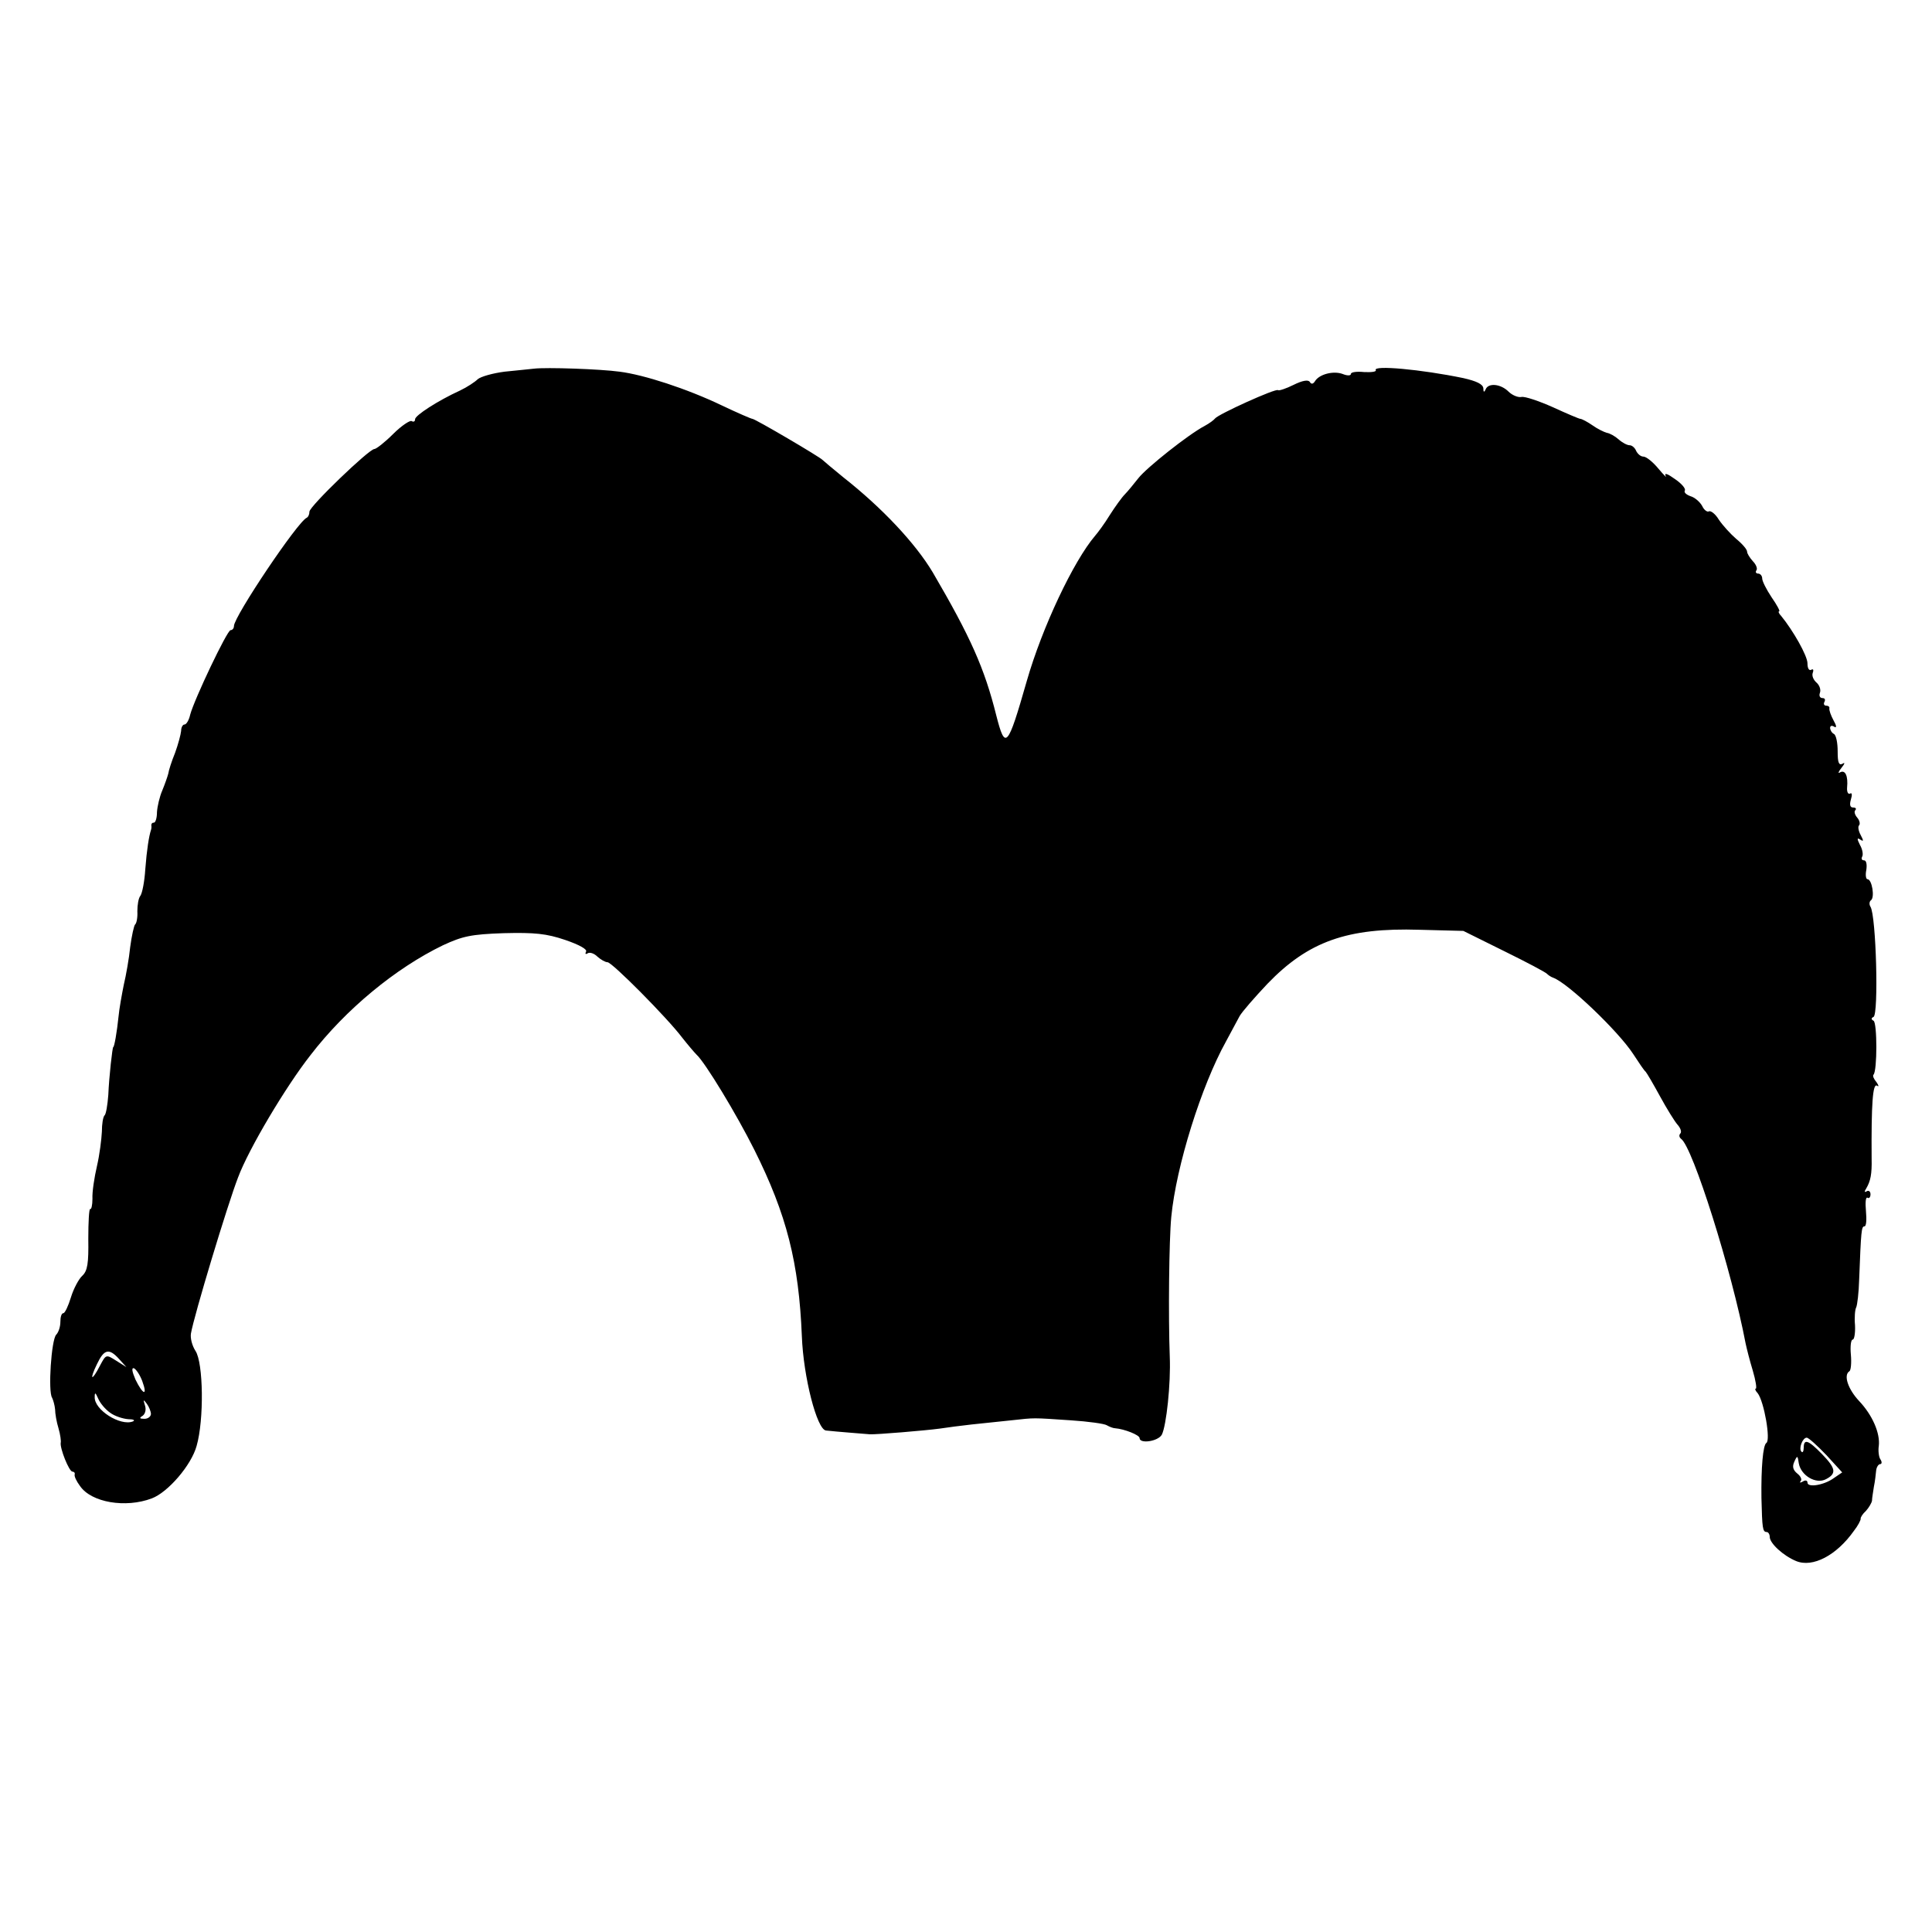
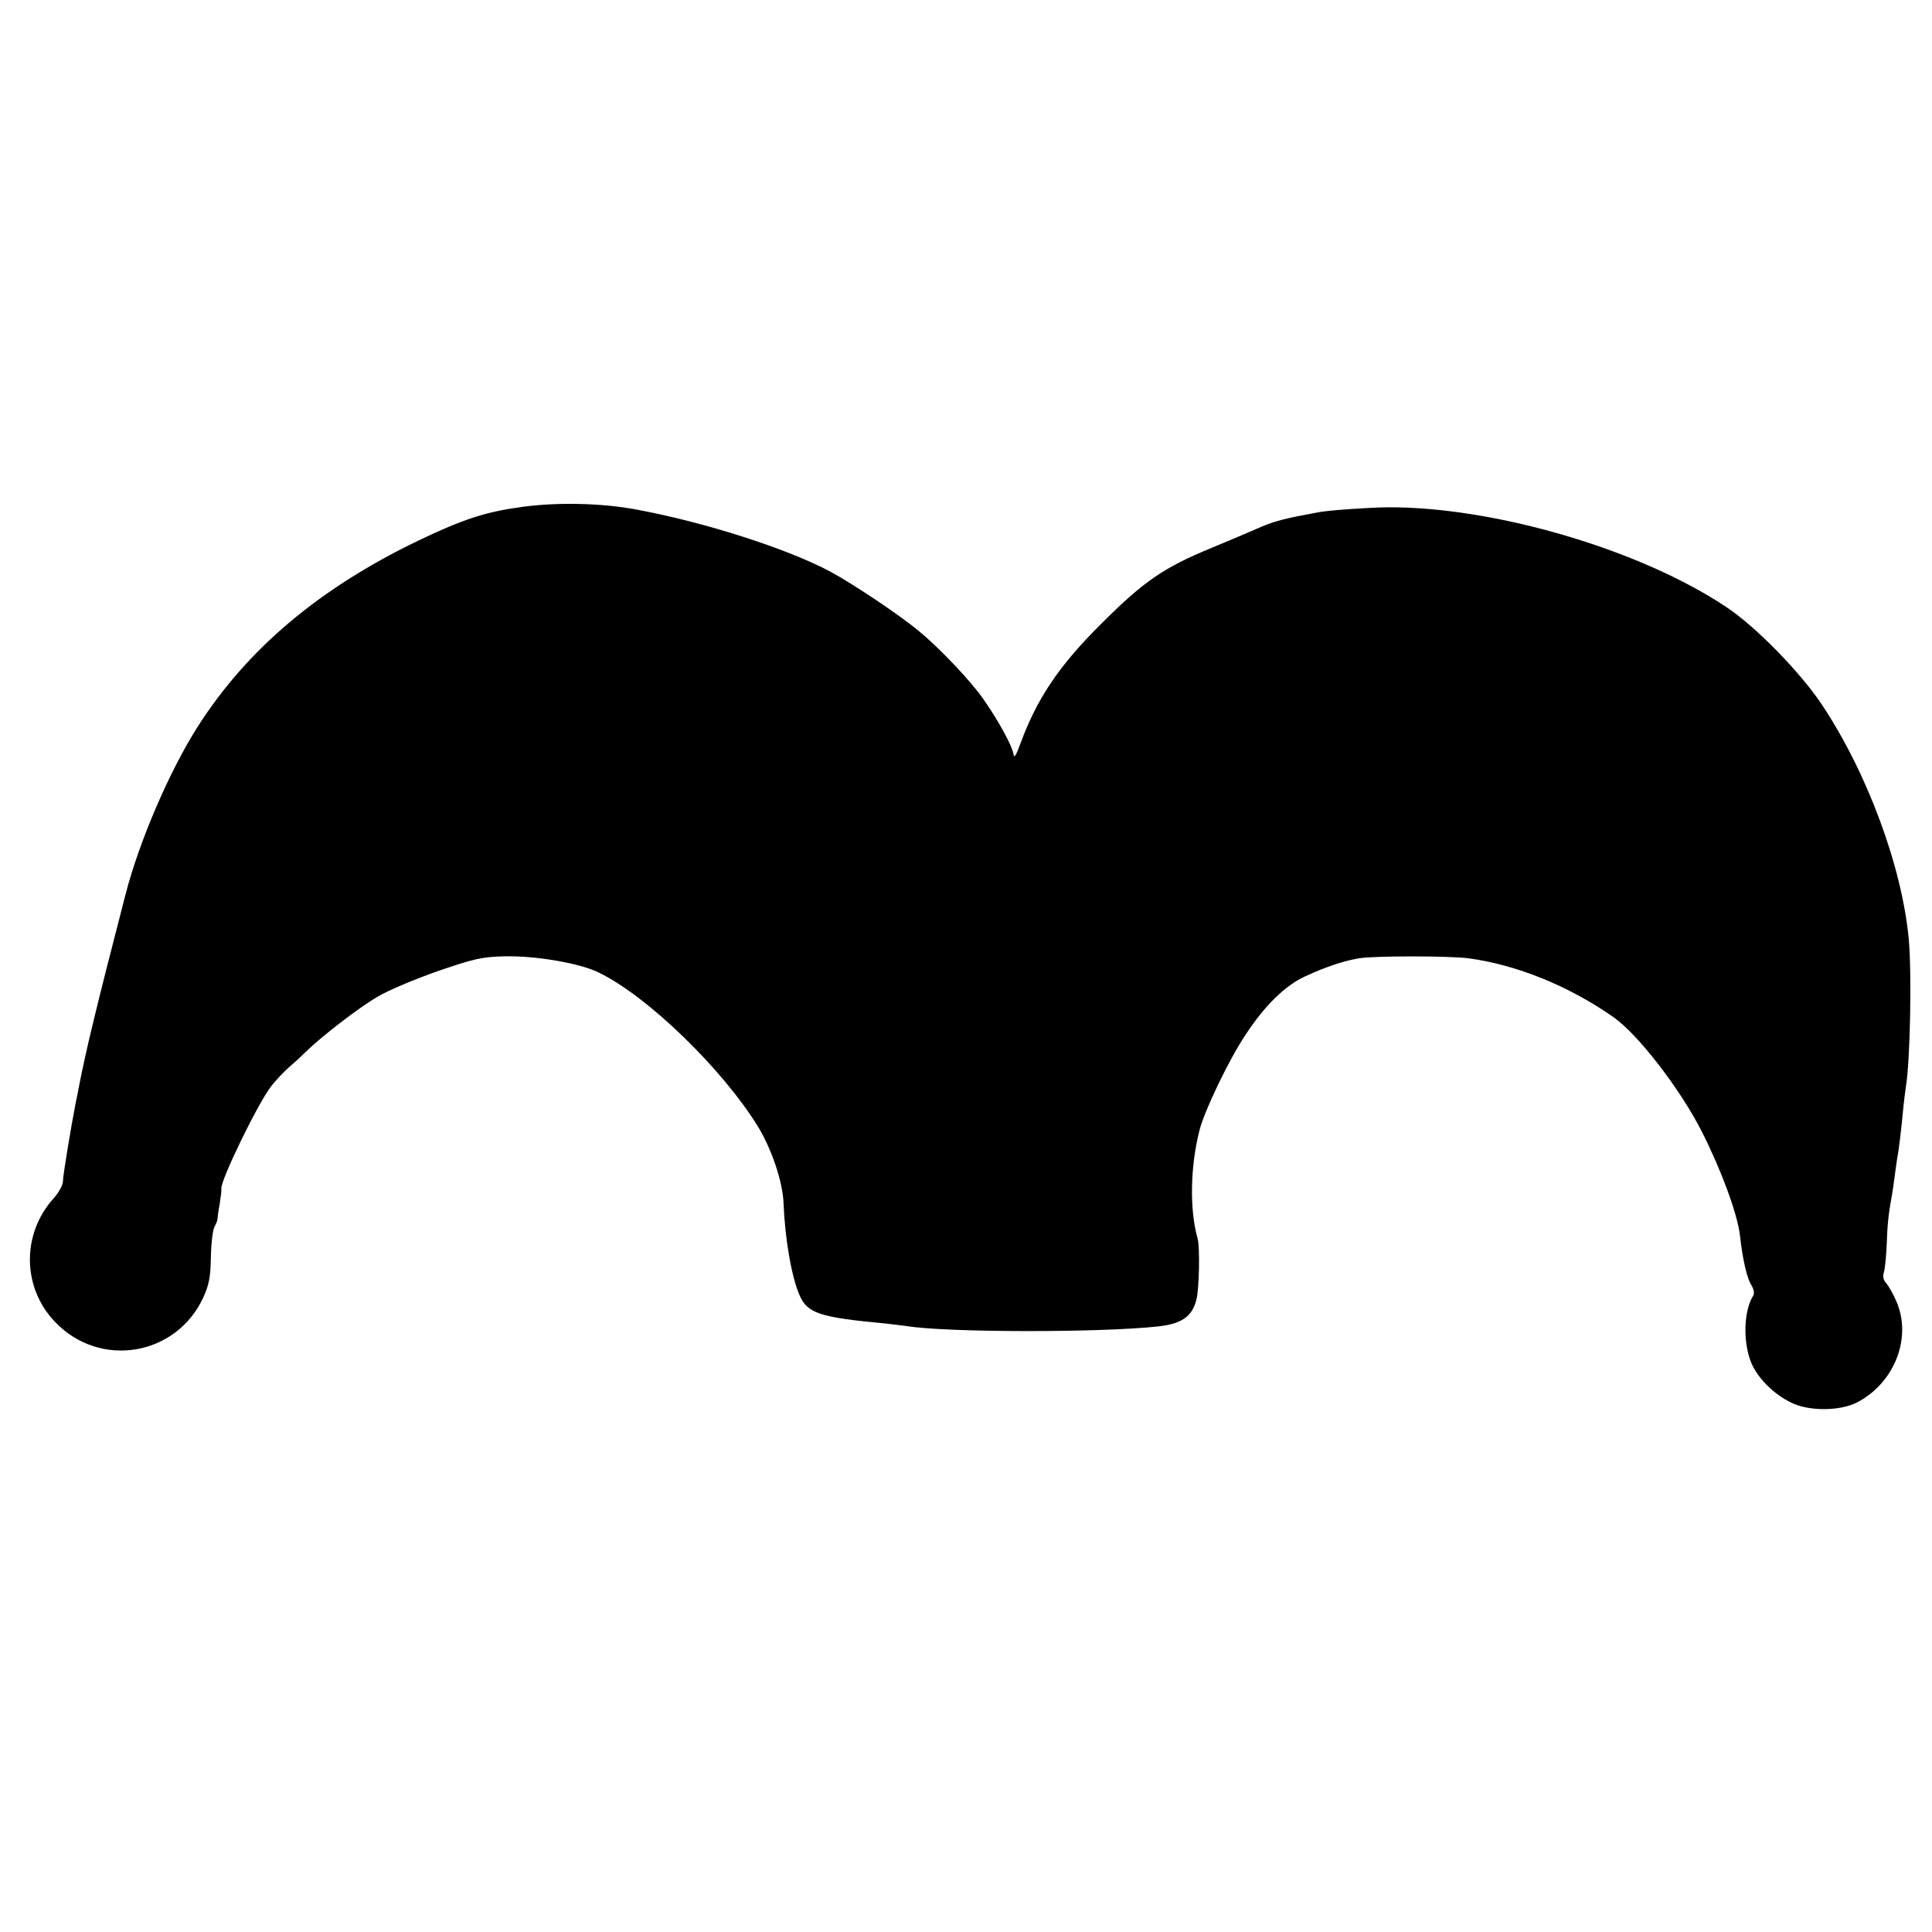
- <svg xmlns="http://www.w3.org/2000/svg" version="1.0" width="512pt" height="512pt" viewBox="0 0 512 512" preserveAspectRatio="xMidYMid meet">
-   <g transform="translate(0,512) scale(0.1,-0.1)" fill="#000000" stroke="none">
-     <path d="M1415 4143 c-11 -1 -46 -5 -78 -8 -31 -4 -63 -13 -71 -20 -7 -7 -28 -21 -47 -30 -59 -27 -119 -66 -119 -76 0 -6 -4 -8 -9 -5 -4 3 -27 -12 -49 -34 -22 -22 -45 -40 -50 -40 -14 0 -172 -152 -172 -166 0 -7 -3 -14 -7 -16 -24 -10 -193 -262 -193 -287 0 -6 -4 -11 -9 -11 -9 0 -96 -183 -107 -224 -3 -14 -10 -26 -15 -26 -5 0 -9 -8 -9 -17 -1 -10 -8 -36 -16 -58 -9 -22 -17 -47 -18 -55 -2 -8 -9 -28 -16 -45 -7 -16 -13 -42 -14 -57 0 -16 -4 -28 -8 -28 -5 0 -7 -3 -7 -7 1 -5 0 -10 -1 -13 -5 -15 -11 -51 -15 -104 -2 -32 -8 -63 -13 -70 -5 -6 -8 -24 -8 -41 1 -16 -2 -32 -6 -35 -3 -3 -9 -30 -13 -60 -3 -30 -11 -75 -17 -100 -5 -25 -12 -63 -14 -85 -4 -39 -11 -80 -14 -80 -2 0 -11 -78 -13 -127 -2 -26 -6 -51 -10 -54 -4 -4 -7 -23 -7 -43 -1 -20 -6 -61 -13 -91 -7 -30 -13 -69 -12 -87 0 -17 -3 -29 -6 -27 -3 1 -5 -34 -5 -79 1 -65 -2 -85 -16 -98 -9 -8 -23 -34 -30 -57 -7 -23 -16 -42 -20 -42 -5 0 -8 -10 -8 -23 0 -13 -5 -28 -11 -34 -13 -13 -22 -151 -11 -167 3 -6 7 -20 8 -31 0 -11 4 -34 9 -50 5 -17 7 -34 6 -38 -3 -14 22 -77 31 -77 4 0 7 -3 6 -7 -2 -5 5 -19 14 -31 30 -44 121 -59 190 -33 43 16 105 88 119 139 20 69 18 221 -3 252 -9 14 -14 34 -12 46 8 47 97 342 125 414 28 75 126 240 192 324 93 121 225 230 351 291 52 24 74 29 161 32 82 2 113 -1 163 -18 38 -13 59 -25 55 -31 -3 -6 -1 -8 5 -4 6 3 17 -1 25 -9 9 -8 21 -15 27 -15 12 0 158 -147 198 -200 15 -19 32 -39 38 -45 23 -21 106 -158 153 -252 86 -172 118 -299 126 -494 4 -108 40 -248 64 -250 26 -3 105 -9 116 -10 17 -1 148 10 185 15 19 3 58 8 85 11 28 3 75 8 105 11 65 7 53 7 158 0 46 -3 89 -9 95 -13 7 -4 17 -8 22 -8 25 -2 65 -18 65 -26 0 -16 49 -9 59 9 12 24 24 135 21 207 -4 106 -2 308 4 370 13 135 80 348 145 465 13 25 30 55 36 67 6 11 40 50 74 86 108 112 211 149 403 143 l116 -3 109 -54 c59 -29 110 -56 113 -60 3 -3 10 -8 16 -10 39 -14 172 -141 212 -202 15 -23 29 -44 33 -47 3 -3 20 -32 38 -65 18 -33 39 -67 47 -76 8 -9 11 -19 7 -23 -4 -4 -3 -10 2 -14 31 -21 135 -352 171 -542 3 -14 11 -46 19 -72 8 -27 11 -48 8 -48 -3 0 -1 -6 5 -12 17 -22 35 -125 23 -132 -9 -6 -14 -65 -13 -146 2 -80 3 -90 14 -90 4 0 8 -6 8 -13 0 -17 36 -50 70 -64 44 -18 107 15 153 80 11 14 18 28 18 32 -1 3 5 13 14 21 8 9 15 21 16 27 0 7 3 23 5 37 3 14 5 33 6 43 1 9 6 17 11 17 4 0 5 6 0 13 -4 6 -6 23 -4 35 4 34 -17 82 -52 119 -30 32 -42 69 -26 79 4 2 6 22 4 44 -2 22 0 40 5 40 4 0 7 17 6 38 -2 20 0 42 3 47 3 6 7 39 8 75 5 129 6 140 14 140 5 0 6 18 4 40 -2 23 -1 38 4 36 4 -3 8 1 8 9 0 8 -5 11 -10 8 -6 -4 -7 -1 -1 8 11 19 15 37 14 79 -1 145 3 199 14 193 6 -4 5 0 -1 9 -7 8 -11 17 -8 20 10 10 10 138 0 143 -6 3 -7 7 0 10 14 7 7 268 -8 292 -4 6 -3 14 1 17 11 7 3 56 -9 56 -4 0 -6 11 -3 25 2 14 0 25 -6 25 -6 0 -8 4 -5 10 3 5 1 19 -6 31 -8 16 -8 20 1 14 9 -6 9 -3 1 12 -6 11 -8 23 -4 26 3 4 1 13 -5 20 -7 8 -9 17 -5 20 3 4 1 7 -6 7 -8 0 -10 7 -6 21 4 13 3 19 -2 16 -5 -3 -9 4 -8 16 3 31 -5 48 -19 40 -6 -4 -4 2 4 12 9 11 10 16 3 11 -10 -5 -13 3 -13 33 0 22 -4 43 -10 46 -6 3 -10 11 -10 16 0 6 5 7 11 3 7 -4 6 3 -2 17 -7 13 -12 27 -11 32 1 4 -3 7 -9 7 -5 0 -7 5 -4 10 3 6 1 10 -5 10 -7 0 -10 6 -7 14 3 8 -1 20 -9 27 -8 7 -13 18 -10 26 3 8 1 11 -4 8 -6 -3 -10 4 -10 17 0 20 -38 87 -70 126 -6 6 -8 12 -5 12 3 0 -6 17 -20 37 -14 21 -25 43 -25 50 0 7 -5 13 -11 13 -5 0 -8 4 -4 9 3 5 -2 16 -10 24 -8 9 -15 20 -15 25 0 6 -13 21 -29 34 -15 13 -36 36 -46 51 -9 15 -21 24 -26 22 -4 -3 -13 3 -18 14 -6 11 -20 23 -31 26 -11 4 -18 10 -15 15 3 5 -9 19 -27 31 -18 13 -28 17 -24 8 5 -7 -4 1 -19 19 -14 17 -32 32 -40 32 -7 0 -15 7 -19 15 -3 8 -11 15 -17 15 -7 0 -20 7 -30 16 -9 8 -23 16 -31 17 -7 2 -24 10 -38 20 -13 9 -28 17 -32 17 -3 0 -36 14 -73 31 -36 16 -74 29 -83 27 -9 -2 -25 5 -34 14 -21 21 -54 24 -61 6 -4 -9 -6 -7 -6 3 -1 11 -18 19 -53 27 -111 23 -241 35 -232 21 2 -4 -11 -6 -31 -5 -19 2 -35 0 -35 -5 0 -5 -10 -5 -22 0 -25 9 -62 -1 -73 -19 -5 -8 -10 -9 -14 -2 -4 6 -19 4 -43 -8 -20 -10 -39 -16 -41 -14 -5 6 -159 -64 -167 -75 -3 -4 -15 -13 -28 -20 -42 -22 -153 -110 -175 -138 -12 -15 -28 -35 -36 -43 -8 -8 -26 -33 -40 -55 -14 -23 -32 -47 -39 -55 -57 -67 -140 -242 -181 -385 -51 -178 -57 -184 -81 -90 -31 124 -68 207 -168 378 -46 77 -134 171 -237 252 -27 22 -52 43 -55 46 -7 8 -179 109 -186 109 -3 0 -40 16 -82 36 -92 44 -206 81 -270 89 -51 7 -194 12 -227 8z m-1099 -2625 l19 -21 -27 17 c-27 17 -27 17 -43 -13 -22 -43 -29 -39 -8 4 19 40 32 43 59 13z m61 -58 c15 -41 2 -37 -18 4 -9 21 -11 32 -4 30 6 -3 16 -18 22 -34z m-85 -84 c12 -9 34 -16 48 -17 14 0 19 -3 12 -6 -33 -13 -103 31 -101 65 0 13 2 12 9 -4 5 -12 19 -29 32 -38z m108 -3 c0 -7 -8 -13 -17 -13 -13 0 -15 2 -5 8 7 5 10 17 6 28 -5 16 -4 16 5 4 6 -8 11 -21 11 -27z m4440 -109 l42 -46 -22 -15 c-26 -19 -70 -26 -70 -12 0 6 -6 7 -12 3 -7 -4 -10 -4 -6 1 4 4 0 13 -9 20 -11 9 -14 18 -8 31 8 18 9 17 12 -4 6 -33 46 -56 72 -42 29 15 26 29 -11 67 -36 37 -48 41 -48 16 0 -9 -3 -14 -6 -10 -8 8 3 37 14 37 5 0 28 -21 52 -46z" />
+ <svg xmlns="http://www.w3.org/2000/svg" version="1.0" width="700pt" height="700pt" viewBox="0 0 700 700" preserveAspectRatio="xMidYMid meet">
+   <g transform="translate(0,700) scale(0.1,-0.1)" fill="#000000" stroke="none">
+     <path d="M1896 5164 c-135 -18 -216 -44 -381 -123 -359 -173 -620 -393 -800 -676 -102 -161 -210 -412 -260 -605 -107 -414 -143 -563 -170 -702 -3 -16 -7 -38 -10 -50 -17 -87 -47 -267 -47 -288 0 -14 -15 -41 -34 -62 -116 -129 -114 -323 5 -447 162 -171 440 -125 538 89 20 44 26 73 27 145 1 50 7 99 13 110 6 11 11 23 11 28 0 4 3 29 8 55 4 26 7 50 6 54 -6 26 134 314 181 373 17 22 47 53 66 70 19 16 46 41 60 55 55 54 192 160 258 198 37 23 136 64 218 93 131 45 161 52 240 54 113 3 273 -24 343 -58 177 -85 450 -350 579 -560 50 -83 89 -199 92 -277 5 -128 29 -267 58 -333 28 -65 72 -80 308 -102 33 -4 70 -8 83 -10 142 -23 696 -24 907 -1 86 9 125 36 140 98 10 40 13 190 4 221 -29 103 -27 258 7 392 18 71 106 254 165 343 71 109 146 182 219 215 76 35 140 56 195 65 53 9 325 9 395 0 173 -23 362 -99 524 -212 90 -62 245 -263 323 -418 69 -136 128 -296 137 -373 10 -90 26 -158 42 -182 8 -13 11 -29 7 -36 -36 -56 -39 -174 -6 -249 25 -55 81 -110 143 -140 64 -32 177 -31 239 1 136 71 200 236 141 368 -11 26 -28 55 -36 64 -11 12 -13 25 -8 41 4 13 8 58 10 100 2 67 6 109 19 179 2 9 6 40 10 69 4 29 8 60 10 69 5 26 14 102 20 166 3 33 8 71 10 85 16 92 22 411 11 535 -24 264 -151 607 -317 855 -78 116 -236 278 -342 349 -311 209 -841 365 -1229 363 -73 -1 -216 -11 -251 -18 -12 -2 -35 -7 -52 -10 -76 -14 -119 -26 -172 -50 -32 -14 -105 -45 -163 -69 -173 -71 -246 -121 -400 -275 -152 -151 -232 -269 -292 -432 -17 -47 -24 -57 -26 -40 -5 30 -52 117 -109 199 -47 67 -155 181 -233 246 -67 56 -235 169 -320 215 -154 83 -456 180 -705 226 -124 23 -279 27 -409 10z" />
  </g>
</svg>
